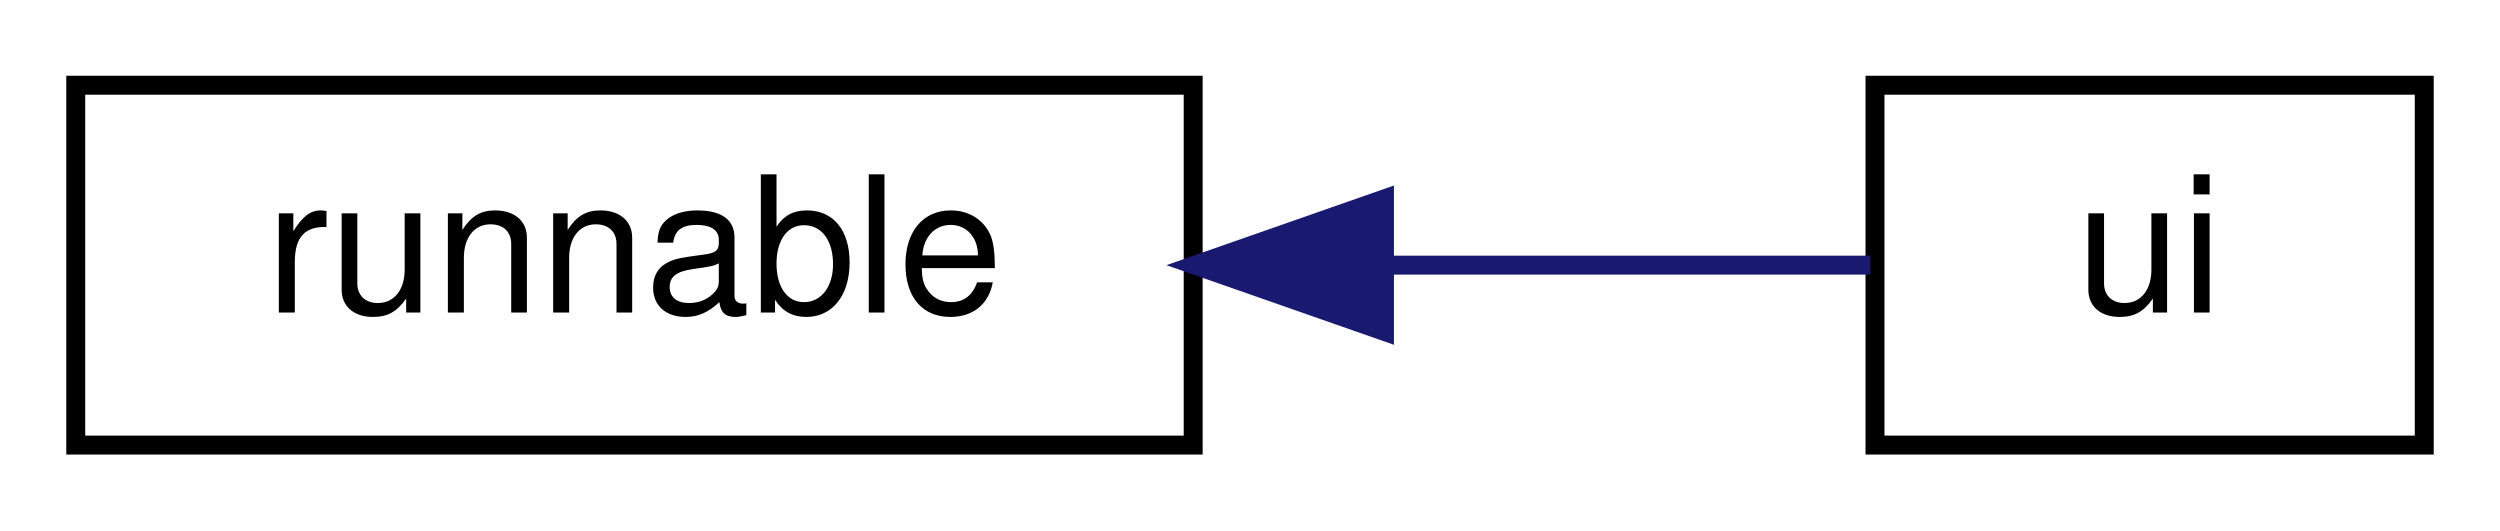
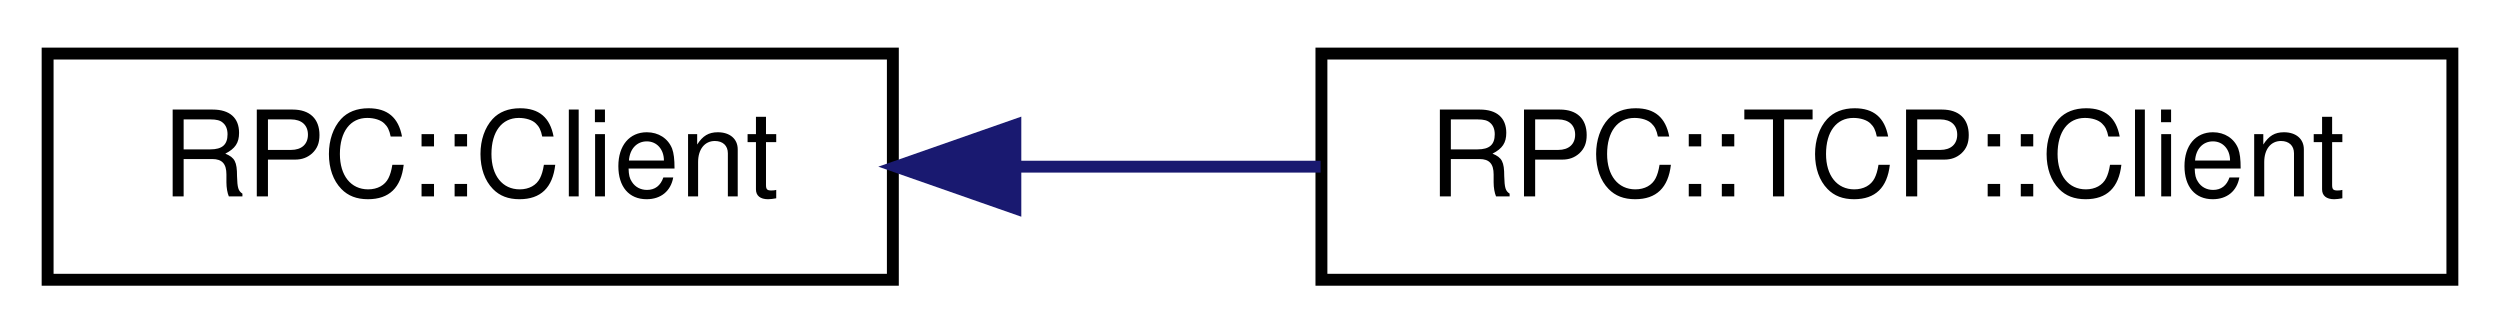
- <svg xmlns="http://www.w3.org/2000/svg" xmlns:xlink="http://www.w3.org/1999/xlink" width="132pt" height="28pt" viewBox="0.00 0.00 132.00 28.00">
+ <svg xmlns="http://www.w3.org/2000/svg" xmlns:xlink="http://www.w3.org/1999/xlink" width="210pt" height="28pt" viewBox="0.00 0.00 210.00 28.00">
  <g id="graph0" class="graph" transform="scale(1 1) rotate(0) translate(4 24)">
    <g id="node1" class="node">
      <g id="a_node1">
-         <a xlink:href="classrunnable.html" target="_top" xlink:title=" ">
-           <polygon fill="none" stroke="black" points="0,-0.5 0,-19.5 59,-19.5 59,-0.5 0,-0.5" />
-           <text text-anchor="middle" x="29.5" y="-7.5" font-family="Helvetica,sans-Serif" font-size="10.00">runnable</text>
+         <a xlink:href="classRPC_1_1Client.html" target="_top" xlink:title=" ">
+           <polygon fill="none" stroke="black" points="0,-0.5 0,-19.5 71,-19.5 71,-0.5 0,-0.5" />
+           <text text-anchor="middle" x="35.5" y="-7.5" font-family="Helvetica,sans-Serif" font-size="10.00">RPC::Client</text>
        </a>
      </g>
    </g>
    <g id="node2" class="node">
      <g id="a_node2">
-         <a xlink:href="classui.html" target="_top" xlink:title=" ">
-           <polygon fill="none" stroke="black" points="95,-0.5 95,-19.5 124,-19.5 124,-0.5 95,-0.5" />
-           <text text-anchor="middle" x="109.5" y="-7.5" font-family="Helvetica,sans-Serif" font-size="10.00">ui</text>
+         <a xlink:href="classRPC_1_1TCP_1_1Client.html" target="_top" xlink:title=" ">
+           <polygon fill="none" stroke="black" points="107,-0.5 107,-19.5 202,-19.5 202,-0.5 107,-0.5" />
+           <text text-anchor="middle" x="154.5" y="-7.5" font-family="Helvetica,sans-Serif" font-size="10.00">RPC::TCP::Client</text>
        </a>
      </g>
    </g>
    <g id="edge1" class="edge">
-       <path fill="none" stroke="midnightblue" d="M69.31,-10C78.45,-10 87.6,-10 94.76,-10" />
-       <polygon fill="midnightblue" stroke="midnightblue" points="69.1,-6.5 59.1,-10 69.1,-13.5 69.1,-6.5" />
+       <path fill="none" stroke="midnightblue" d="M81.56,-10C89.87,-10 98.57,-10 106.93,-10" />
+       <polygon fill="midnightblue" stroke="midnightblue" points="81.29,-6.5 71.29,-10 81.29,-13.5 81.29,-6.5" />
    </g>
  </g>
</svg>
